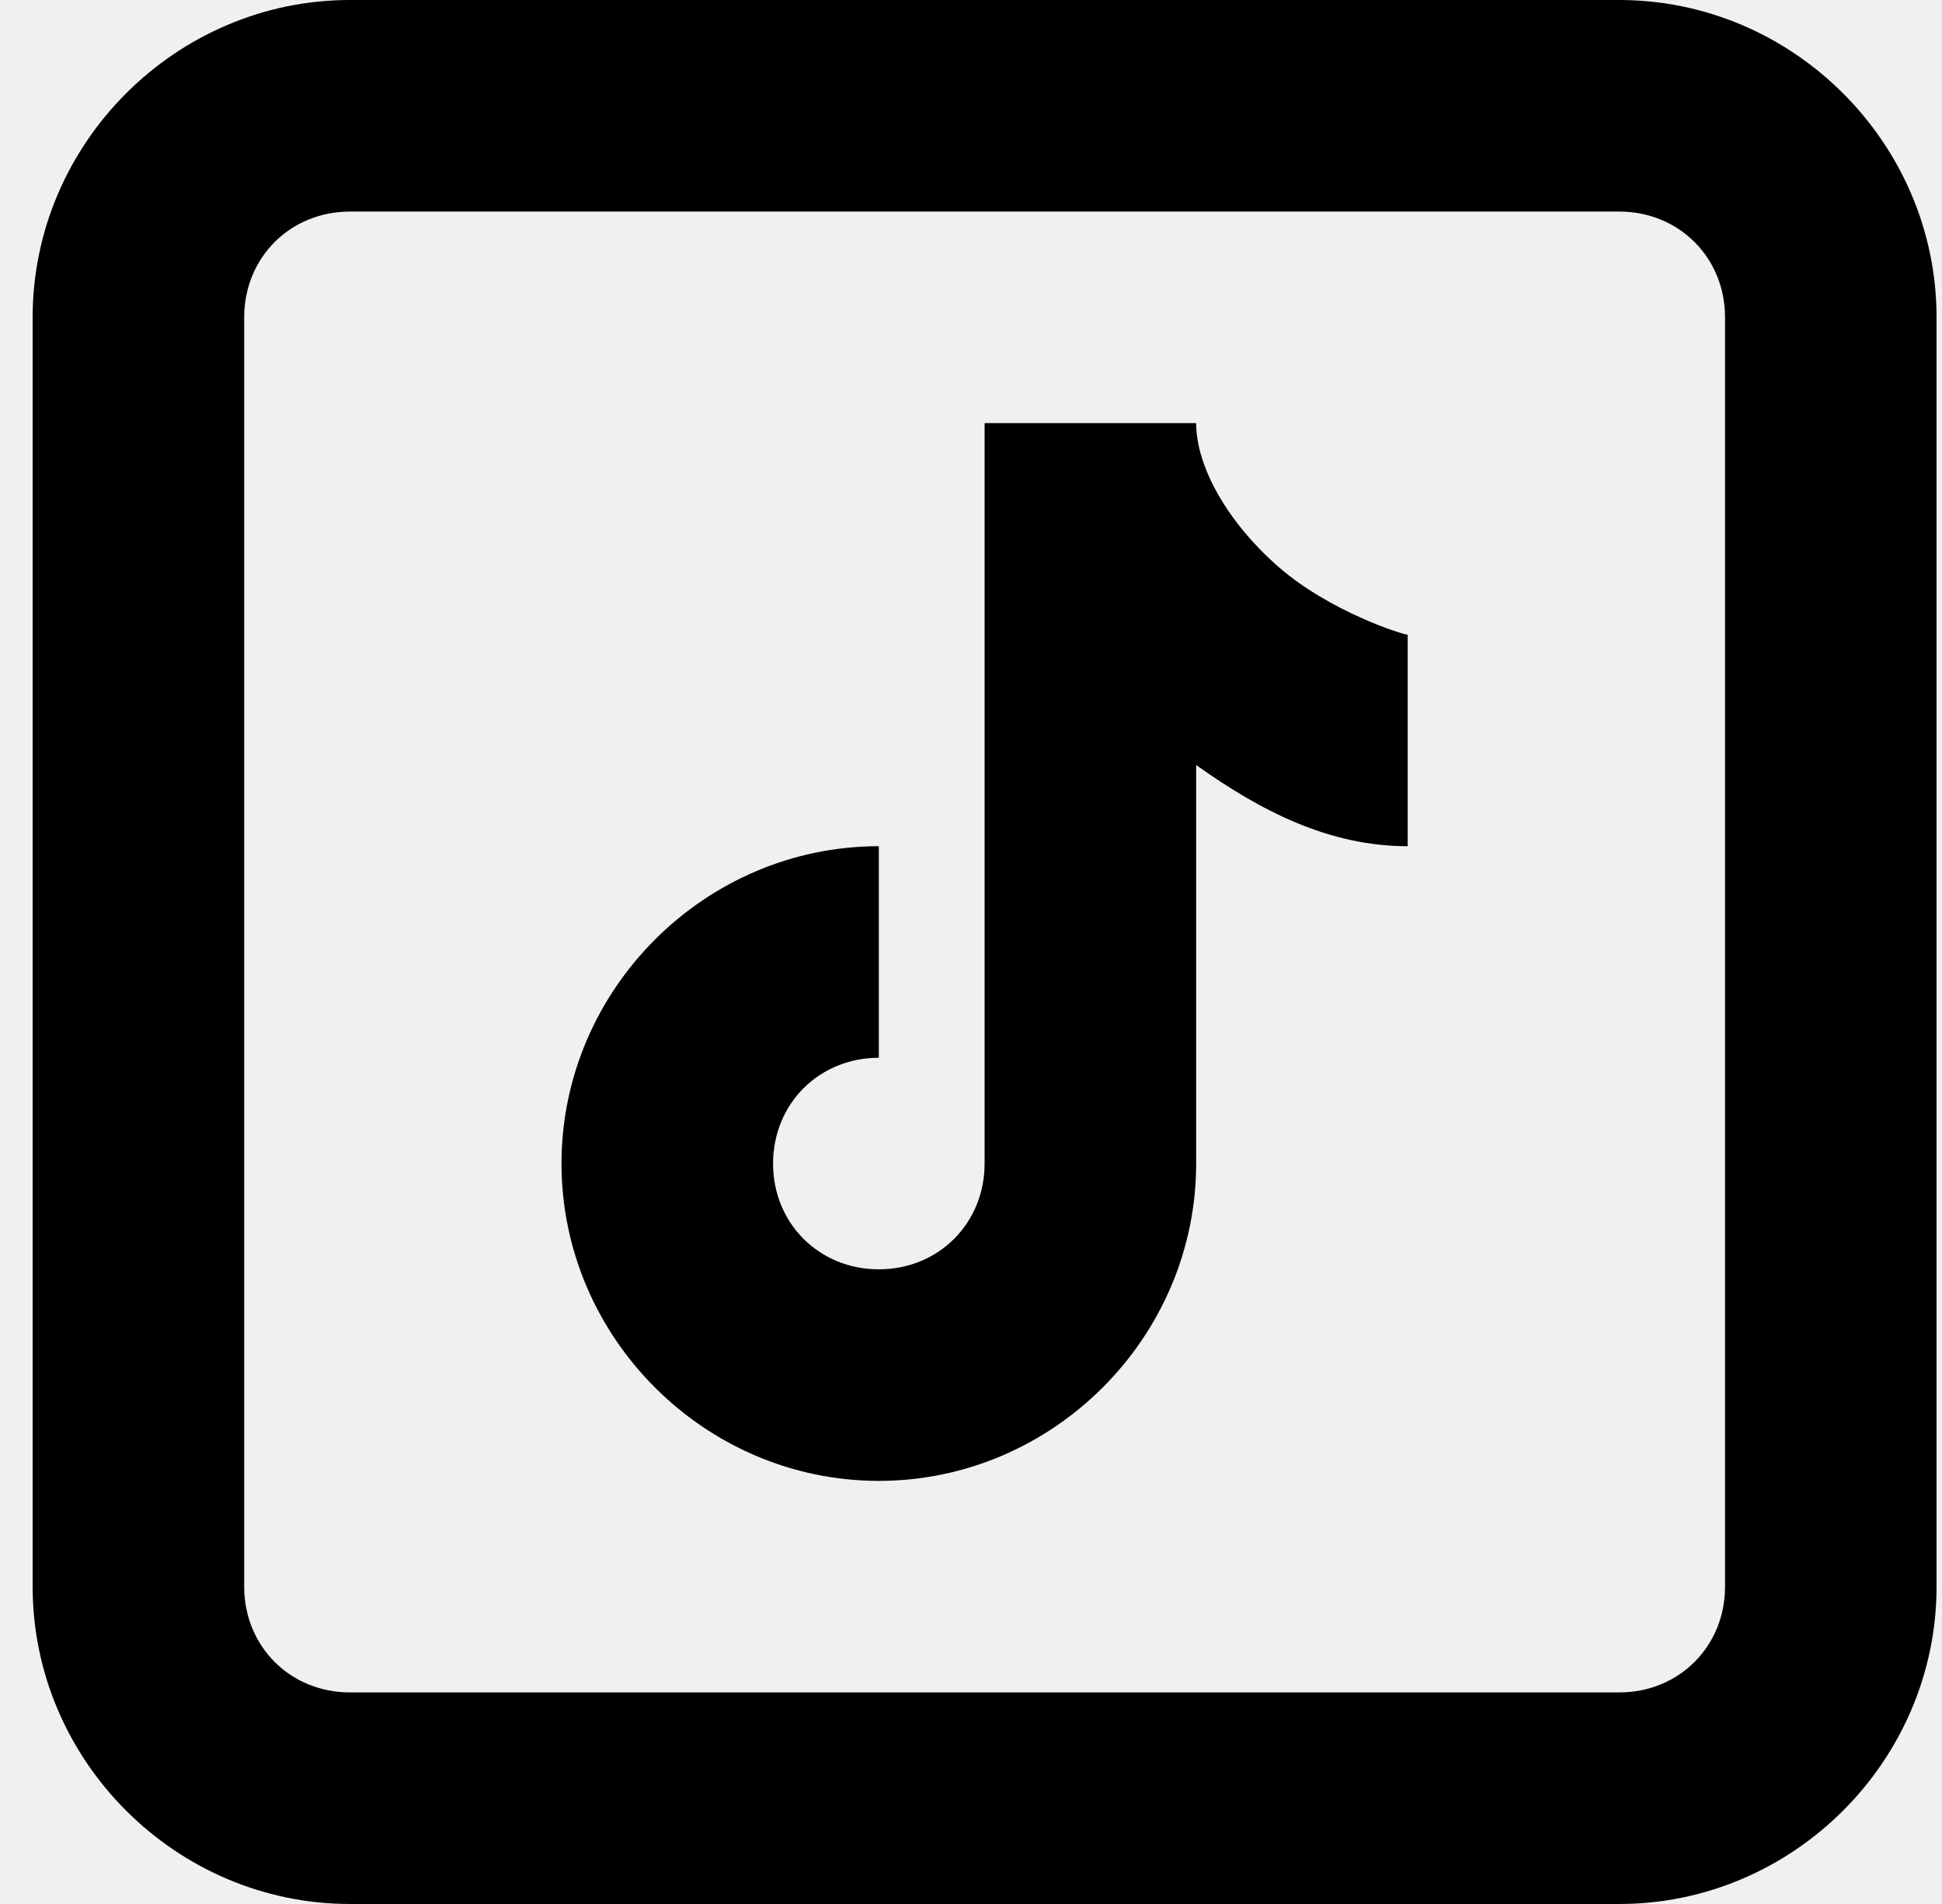
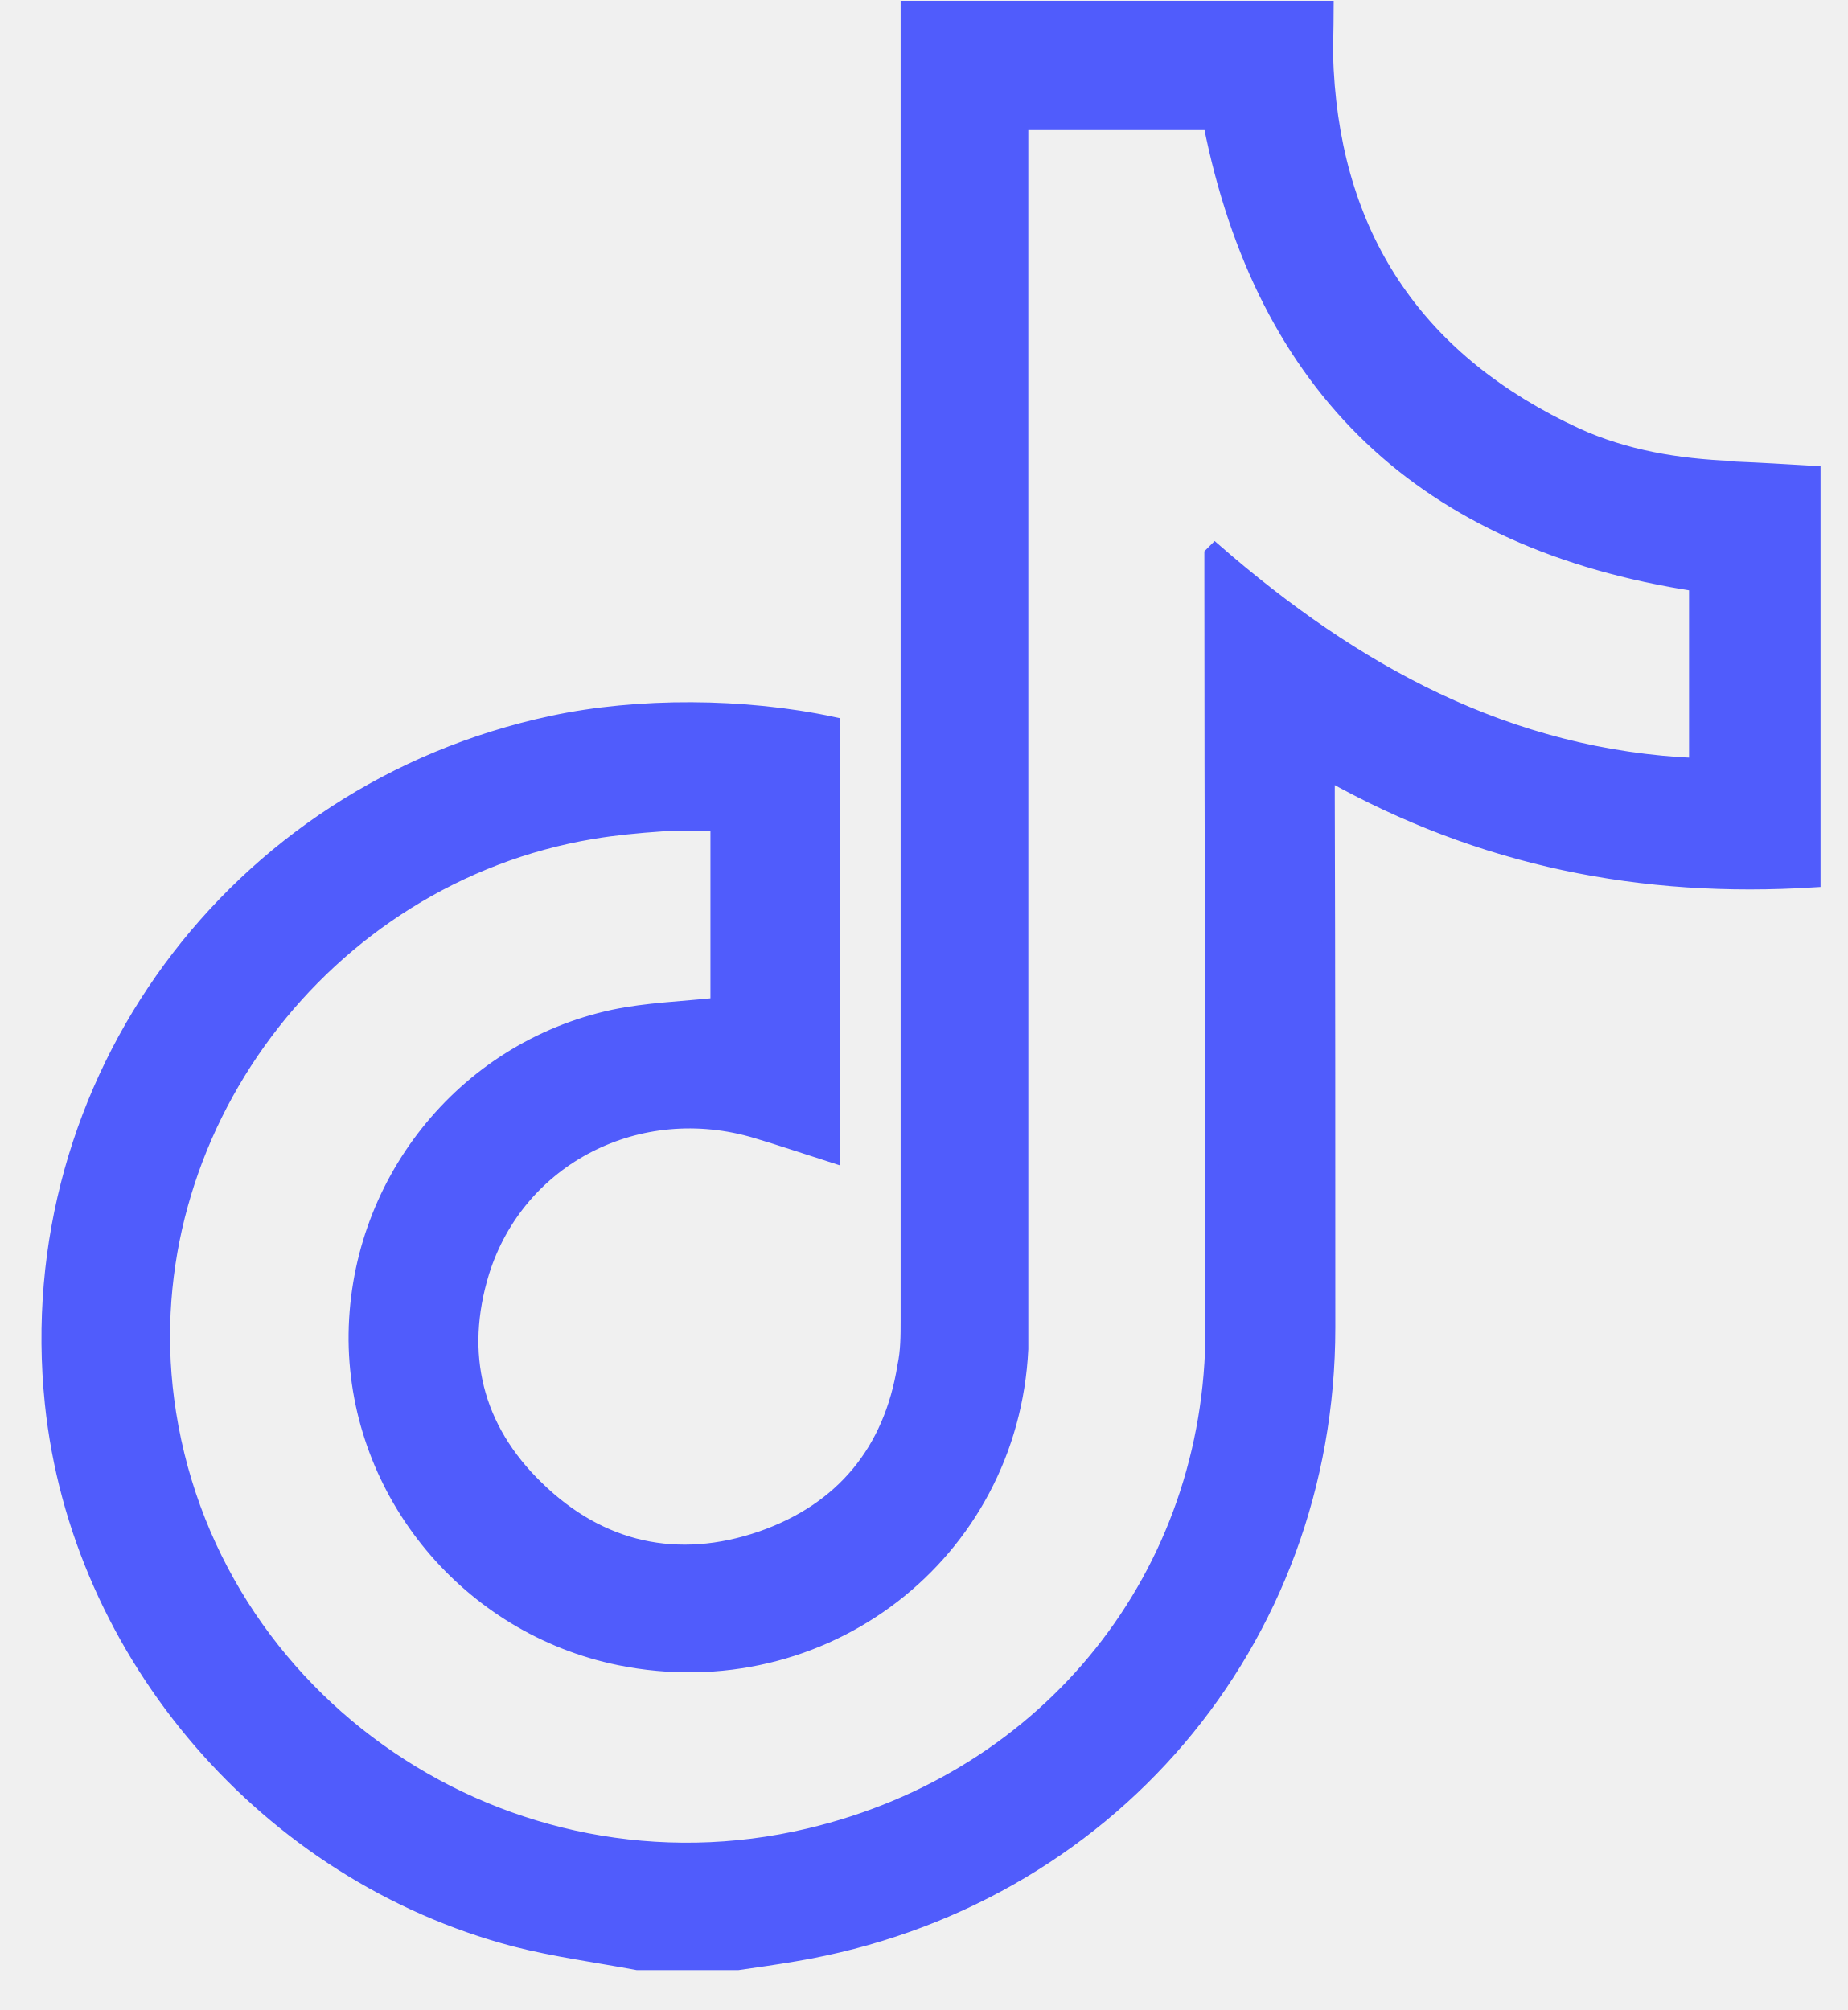
- <svg xmlns="http://www.w3.org/2000/svg" width="51" height="50" viewBox="0 0 51 50" fill="none">
-   <g clip-path="url(#clip0_6_39)">
-     <path d="M9.191 0C4.621 0 0.857 3.764 0.857 8.333V41.667C0.857 46.236 4.621 50 9.191 50H42.524C47.093 50 50.857 46.236 50.857 41.667V8.333C50.857 3.764 47.093 0 42.524 0H9.191ZM9.191 5.556H42.524C44.093 5.556 45.302 6.764 45.302 8.333V41.667C45.302 43.236 44.093 44.444 42.524 44.444H9.191C7.621 44.444 6.413 43.236 6.413 41.667V8.333C6.413 6.764 7.621 5.556 9.191 5.556ZM25.857 11.111V30.556C25.857 32.125 24.649 33.333 23.079 33.333C21.51 33.333 20.302 32.125 20.302 30.556C20.302 28.986 21.51 27.778 23.079 27.778V22.222C18.51 22.222 14.746 25.986 14.746 30.556C14.746 35.125 18.51 38.889 23.079 38.889C27.649 38.889 31.413 35.125 31.413 30.556V20.09C33.124 21.309 34.91 22.222 36.968 22.222V16.667C36.837 16.667 34.92 16.058 33.583 14.893C32.246 13.727 31.413 12.264 31.413 11.111H25.857Z" fill="black" />
-   </g>
-   <defs>
-     <clipPath id="clip0_6_39">
-       <rect width="51" height="50" fill="white" />
-     </clipPath>
-   </defs>
+ <svg xmlns="http://www.w3.org/2000/svg" width="34" height="37" viewBox="0 0 34 37" fill="none">
+   <path d="M31.87 8.61C30.88 8.57 29.91 8.41 29.01 8C26.14 6.67 24.59 4.44 24.42 1.29C24.4 0.91 24.42 0.53 24.42 0.14H16.7V0.6C16.7 8.5 16.7 16.4 16.7 24.31C16.7 24.59 16.7 24.87 16.64 25.15C16.39 26.71 15.5 27.79 14.01 28.31C12.47 28.84 11.05 28.52 9.89 27.39C8.75 26.29 8.42 24.92 8.88 23.42C9.54 21.31 11.76 20.18 13.92 20.83C14.39 20.97 14.86 21.13 15.33 21.28V13.32C13.7 12.97 11.74 12.96 10.16 13.3C4.3 14.55 0.34 19.93 0.95 25.83C1.43 30.47 4.91 34.51 9.48 35.71C10.22 35.9 10.98 36 11.73 36.14H13.58C13.93 36.09 14.28 36.04 14.63 35.98C20.38 35.01 24.45 30.23 24.45 24.44C24.45 21.19 24.45 17.95 24.44 14.7V14.24C27.26 15.83 30.23 16.41 33.38 16.21V8.7C32.87 8.67 32.38 8.64 31.89 8.62L31.87 8.61ZM31.23 14.08C27.74 13.93 24.91 12.35 22.36 10.13C22.34 10.15 22.31 10.18 22.29 10.2V10.61C22.29 15.23 22.31 19.85 22.31 24.47C22.31 28.98 19.32 32.73 14.89 33.78C9.34 35.1 3.81 31.35 3.08 25.76C2.44 20.85 5.95 16.15 10.9 15.32C11.32 15.25 11.74 15.21 12.17 15.18C12.5 15.16 12.83 15.18 13.2 15.18V18.49C12.55 18.56 11.91 18.58 11.29 18.71C8.5 19.31 6.52 21.82 6.54 24.68C6.57 27.5 8.61 29.96 11.4 30.53C15.15 31.29 18.62 28.62 18.8 24.83C18.8 24.64 18.8 24.46 18.8 24.27C18.8 17.1 18.8 9.92 18.8 2.75V2.27H22.27C23.24 7.16 26.2 9.99 31.21 10.76V14.1L31.23 14.08Z" fill="#505CFC" stroke="#505CFC" stroke-width="0.25" stroke-miterlimit="10" />
</svg>
